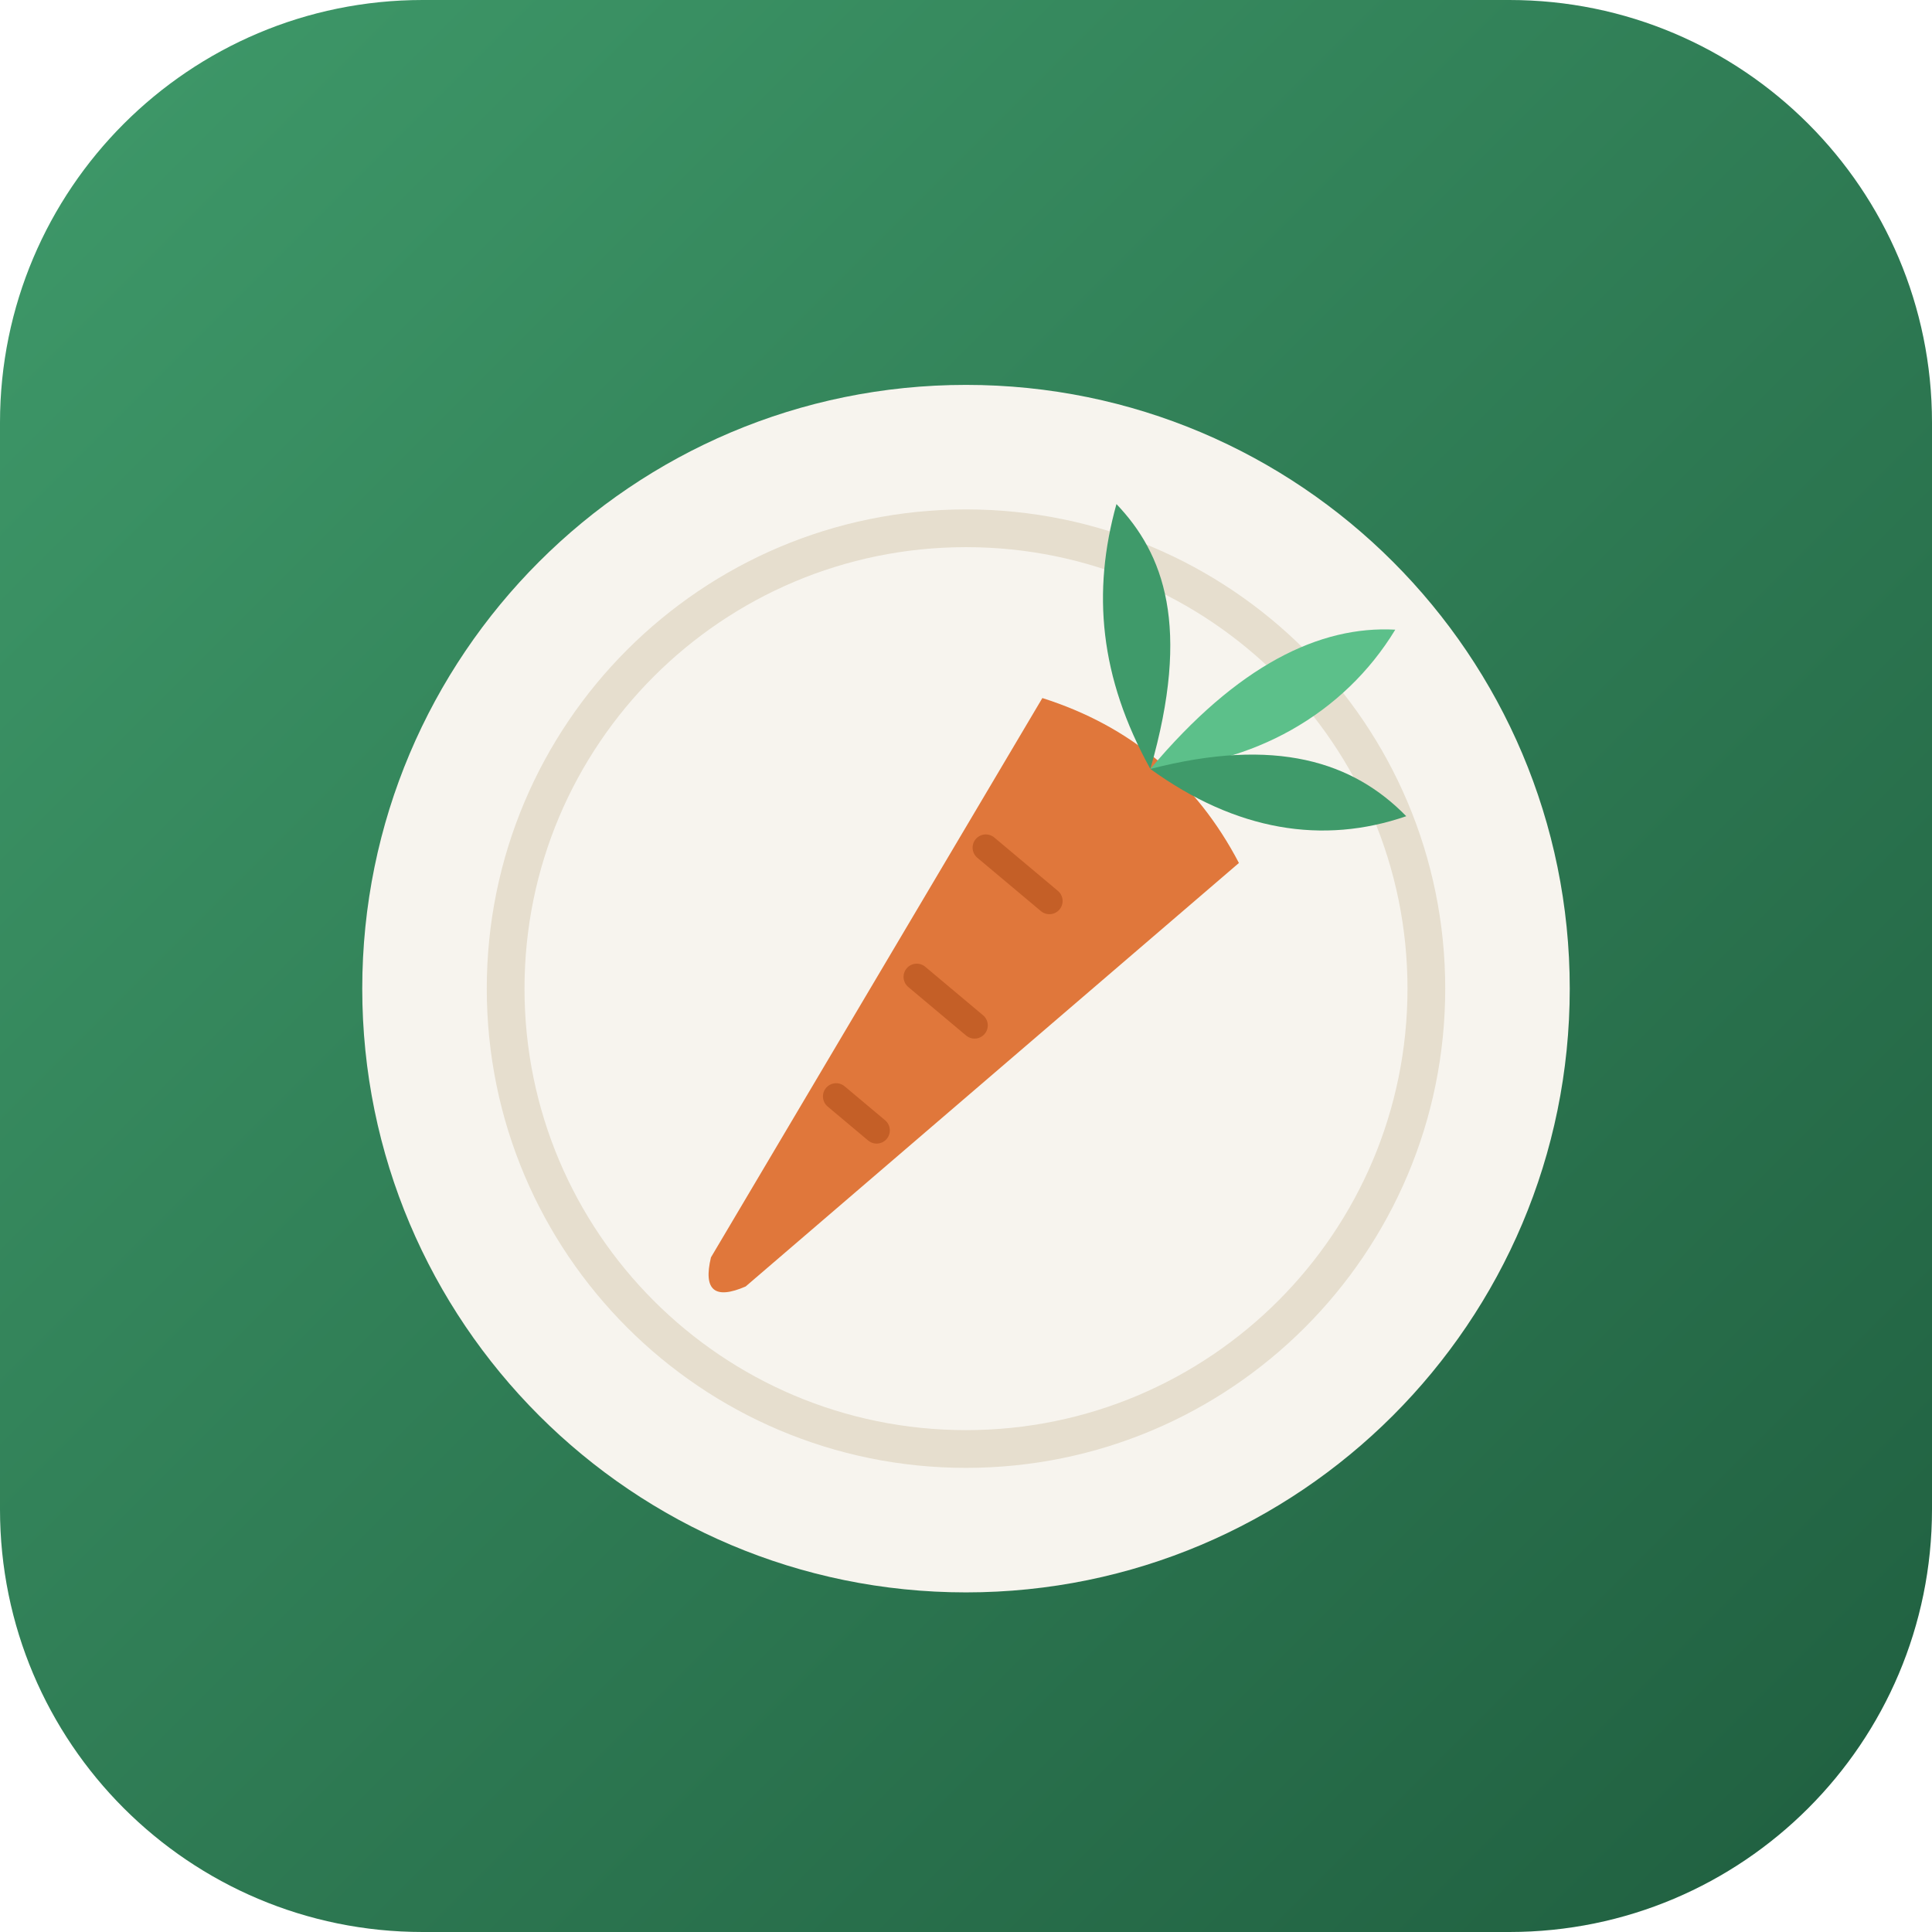
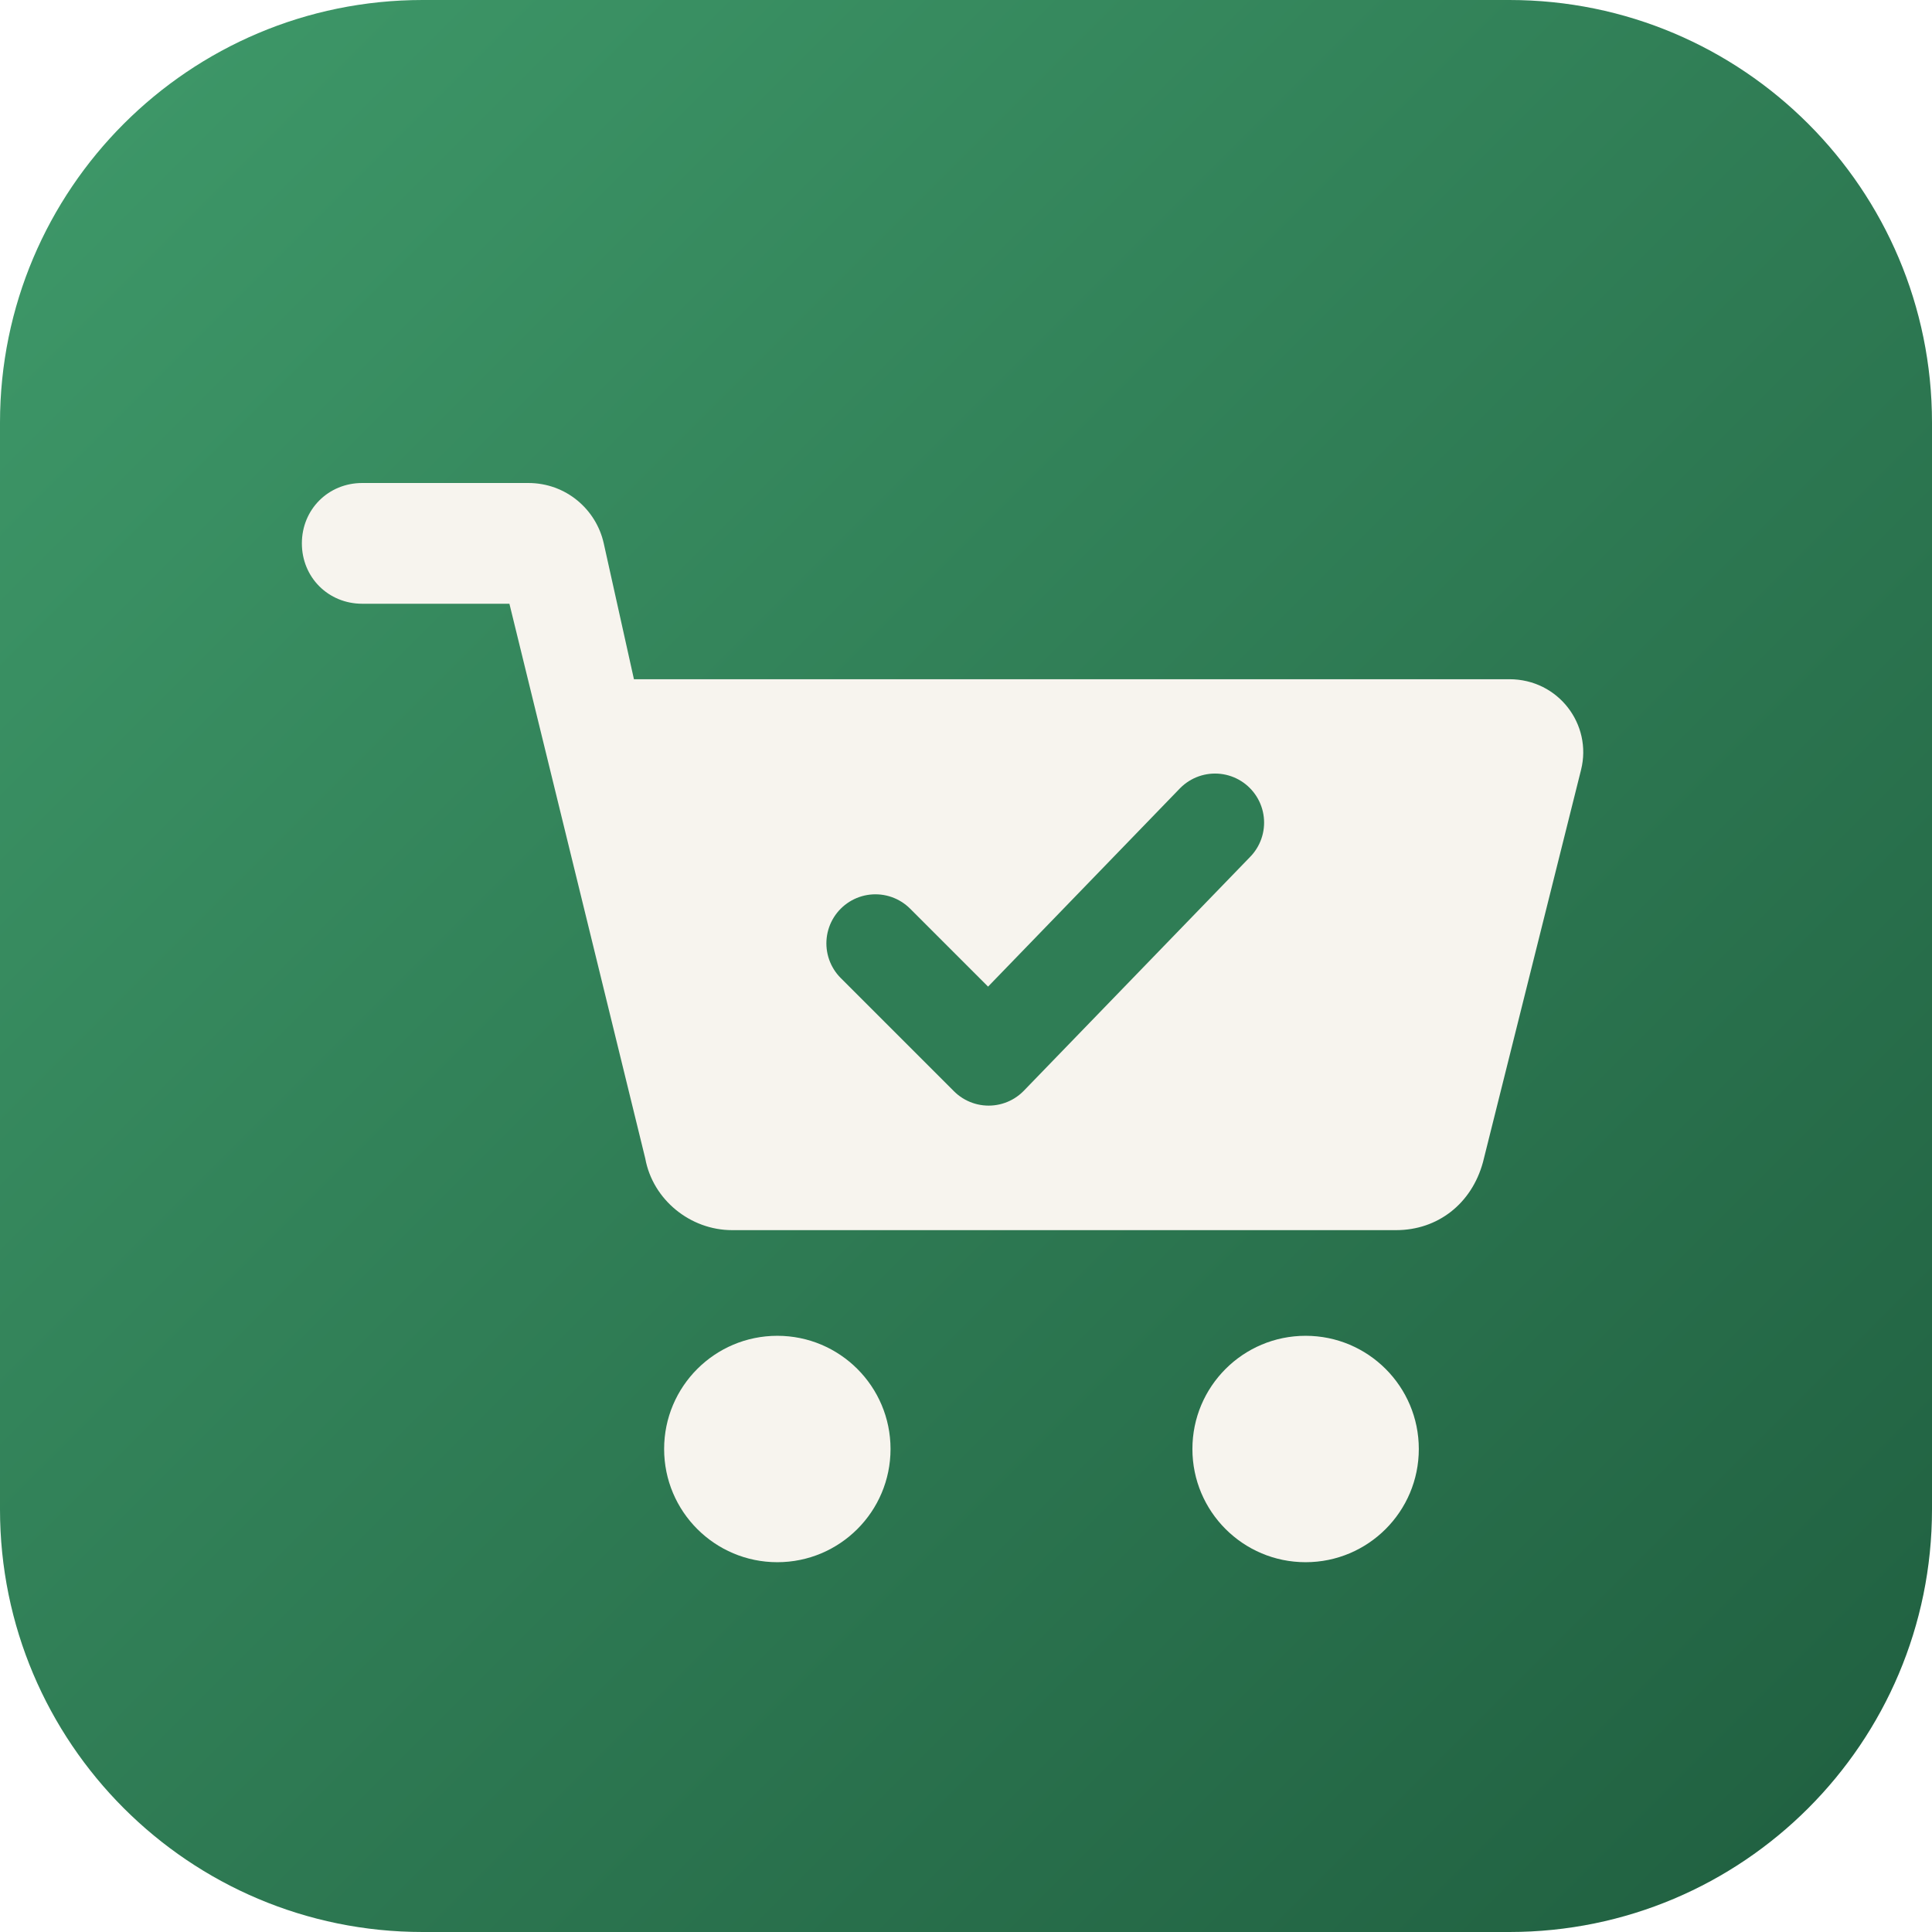
<svg xmlns="http://www.w3.org/2000/svg" viewBox="0 0 512 512">
  <defs>
    <linearGradient id="g" x1="0" y1="0" x2="1" y2="1">
      <stop offset="0" stop-color="#3f9a6a" />
      <stop offset="1" stop-color="#1f5e3f" />
    </linearGradient>
  </defs>
  <rect width="512" height="512" rx="112" fill="url(#g)" />
-   <circle cx="256" cy="262" r="160" fill="#f7f4ee" />
-   <circle cx="256" cy="262" r="122" fill="none" stroke="#e6dece" stroke-width="10" />
-   <g transform="rotate(40 256 262)">
-     <path d="M222 190 Q256 176 290 190 L262 360 Q256 372 250 360 Z" fill="#e0773b" />
-     <path d="M236 230h22M244 268h20M248 306h14" stroke="#c45f27" stroke-width="7" stroke-linecap="round" />
-     <path d="M256 186 C240 150 222 140 204 138 C214 160 230 176 256 186Z" fill="#3f9a6a" />
-     <path d="M256 186 C256 150 266 128 282 116 C286 142 276 168 256 186Z" fill="#5cc08a" />
-     <path d="M256 186 C276 158 296 150 316 152 C304 172 284 184 256 186Z" fill="#3f9a6a" />
-   </g>
+   <path d="M96 128h44c10 0 18 7 20 16l8 36h232c13 0 22 12 19 24l-26 104c-3 11-12 18-23 18H194c-11 0-21-8-23-19l-36-147h-39c-9 0-16-7-16-16s7-16 16-16z" fill="#f7f4ee" />
+   <circle cx="206" cy="384" r="30" fill="#f7f4ee" />
+   <circle cx="346" cy="384" r="30" fill="#f7f4ee" />
+   <path d="M232 250l30 30 60-62" fill="none" stroke="#2f7d55" stroke-width="26" stroke-linecap="round" stroke-linejoin="round" />
</svg>
